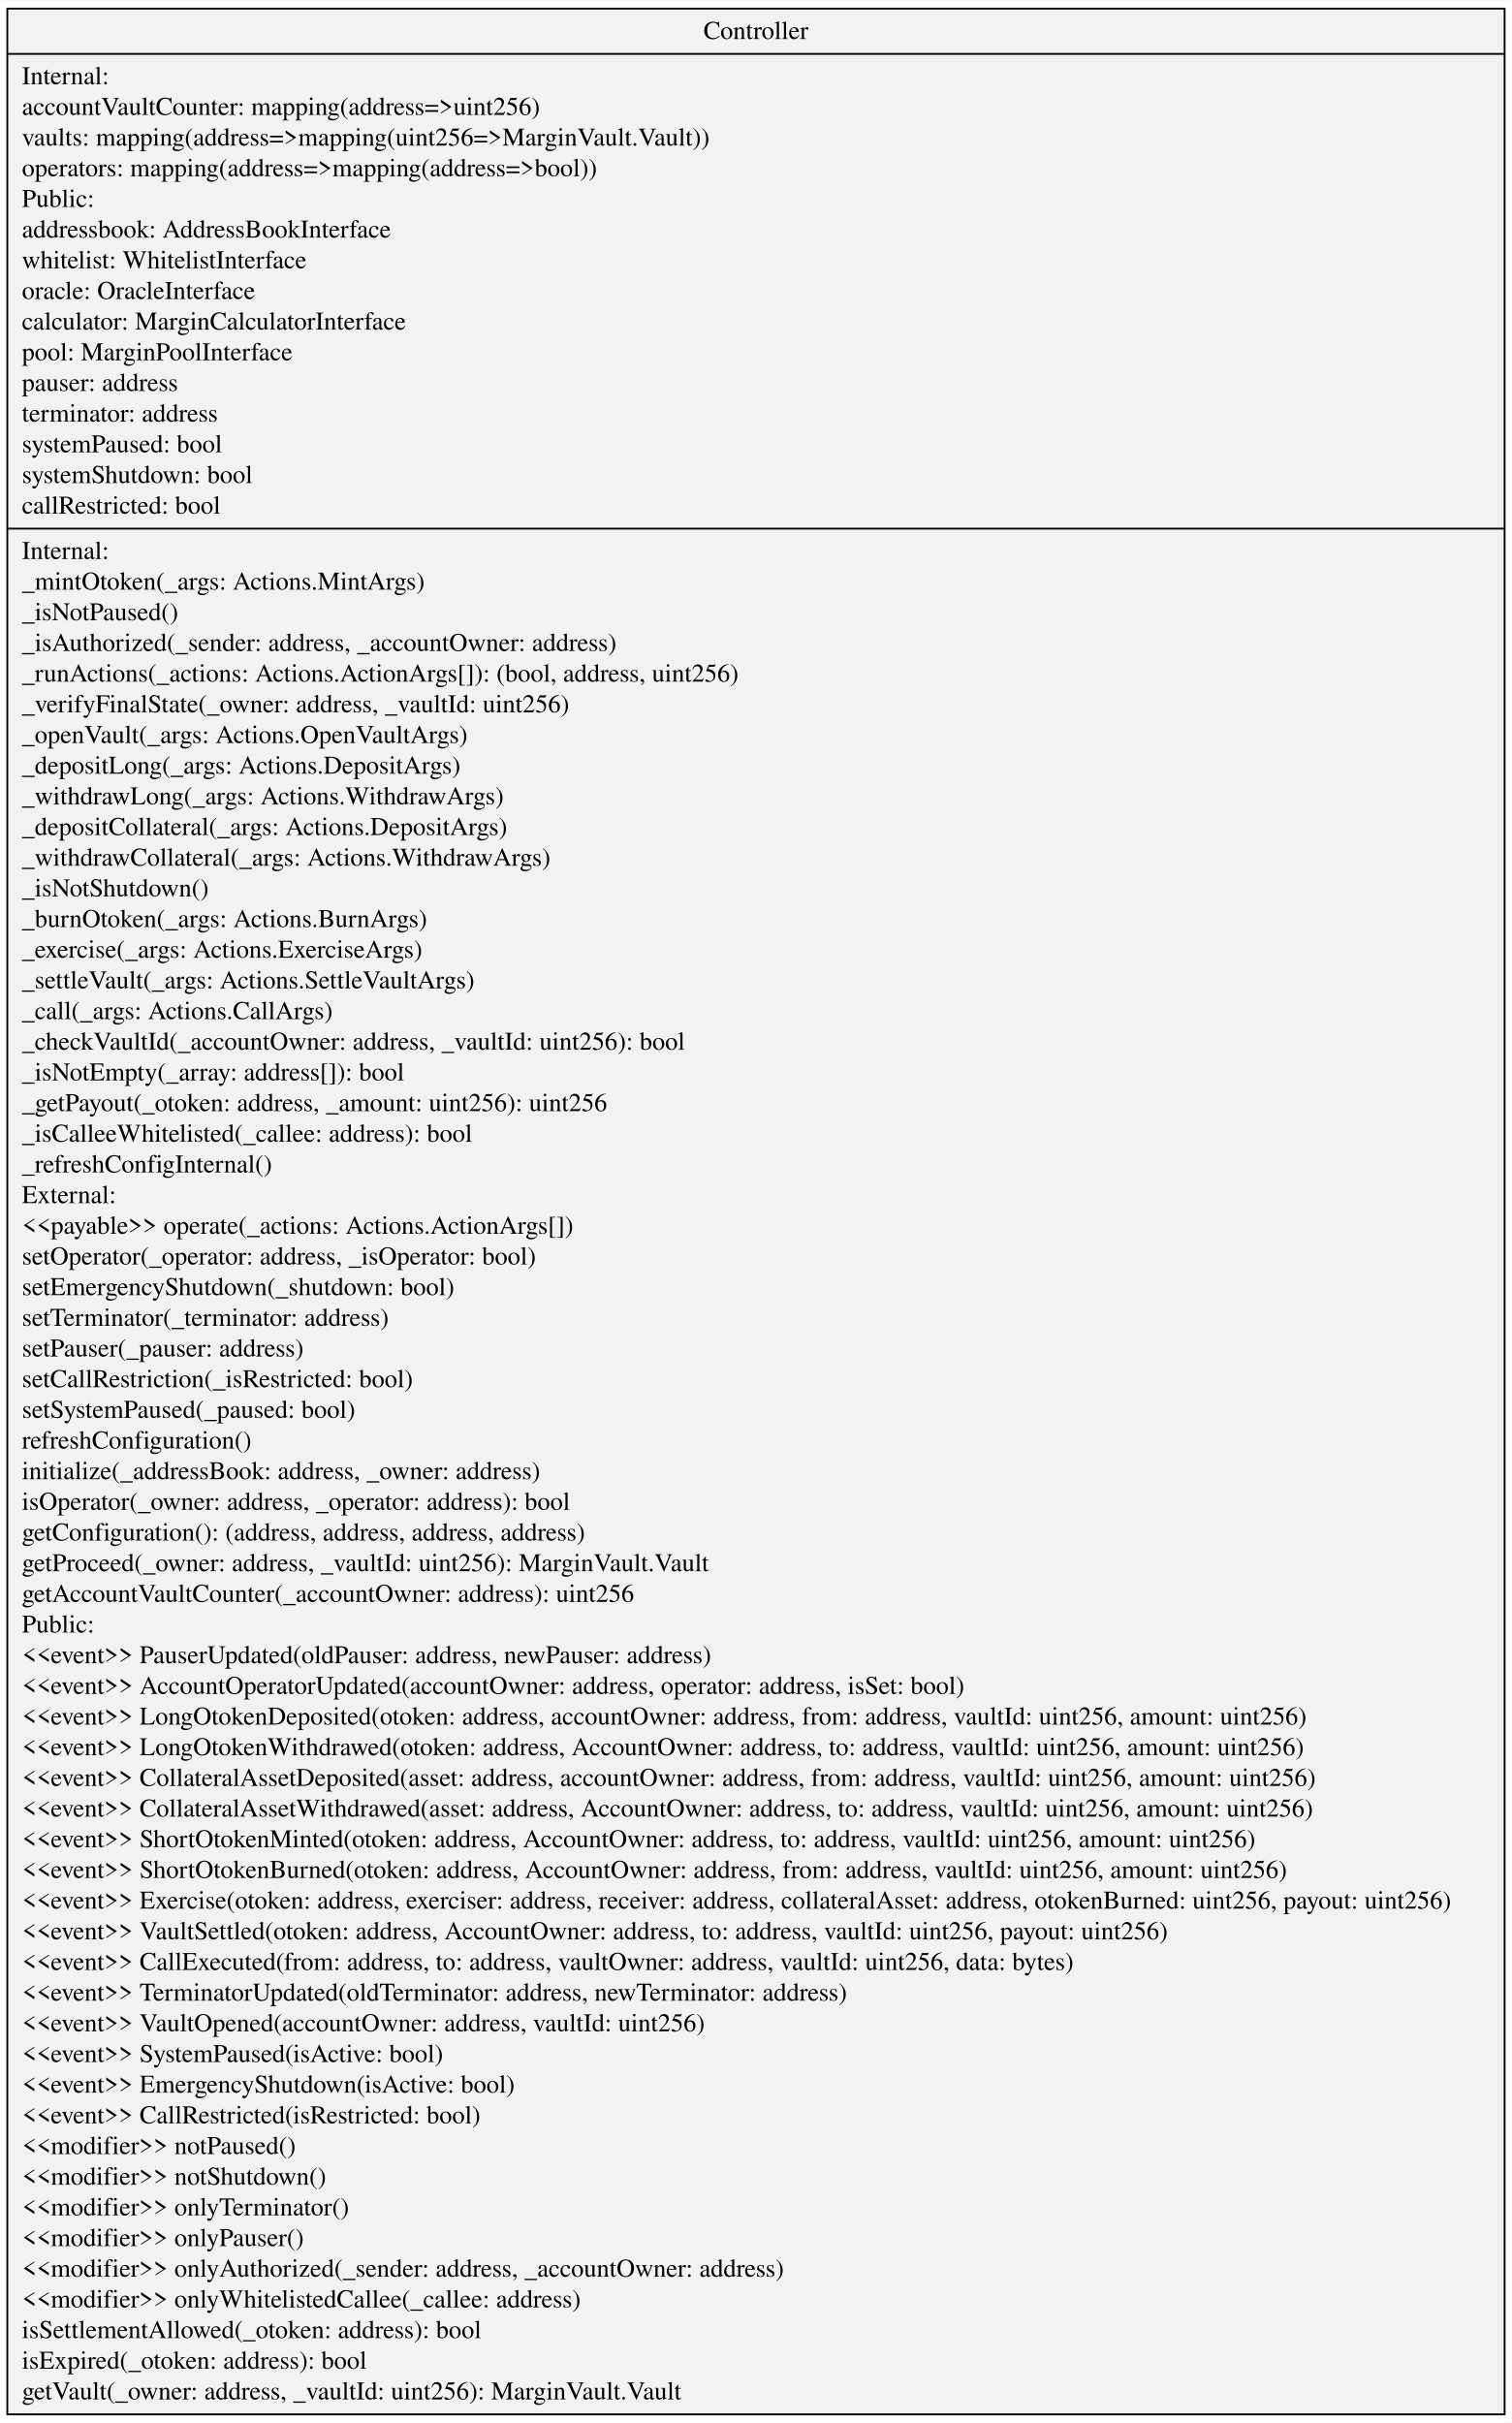
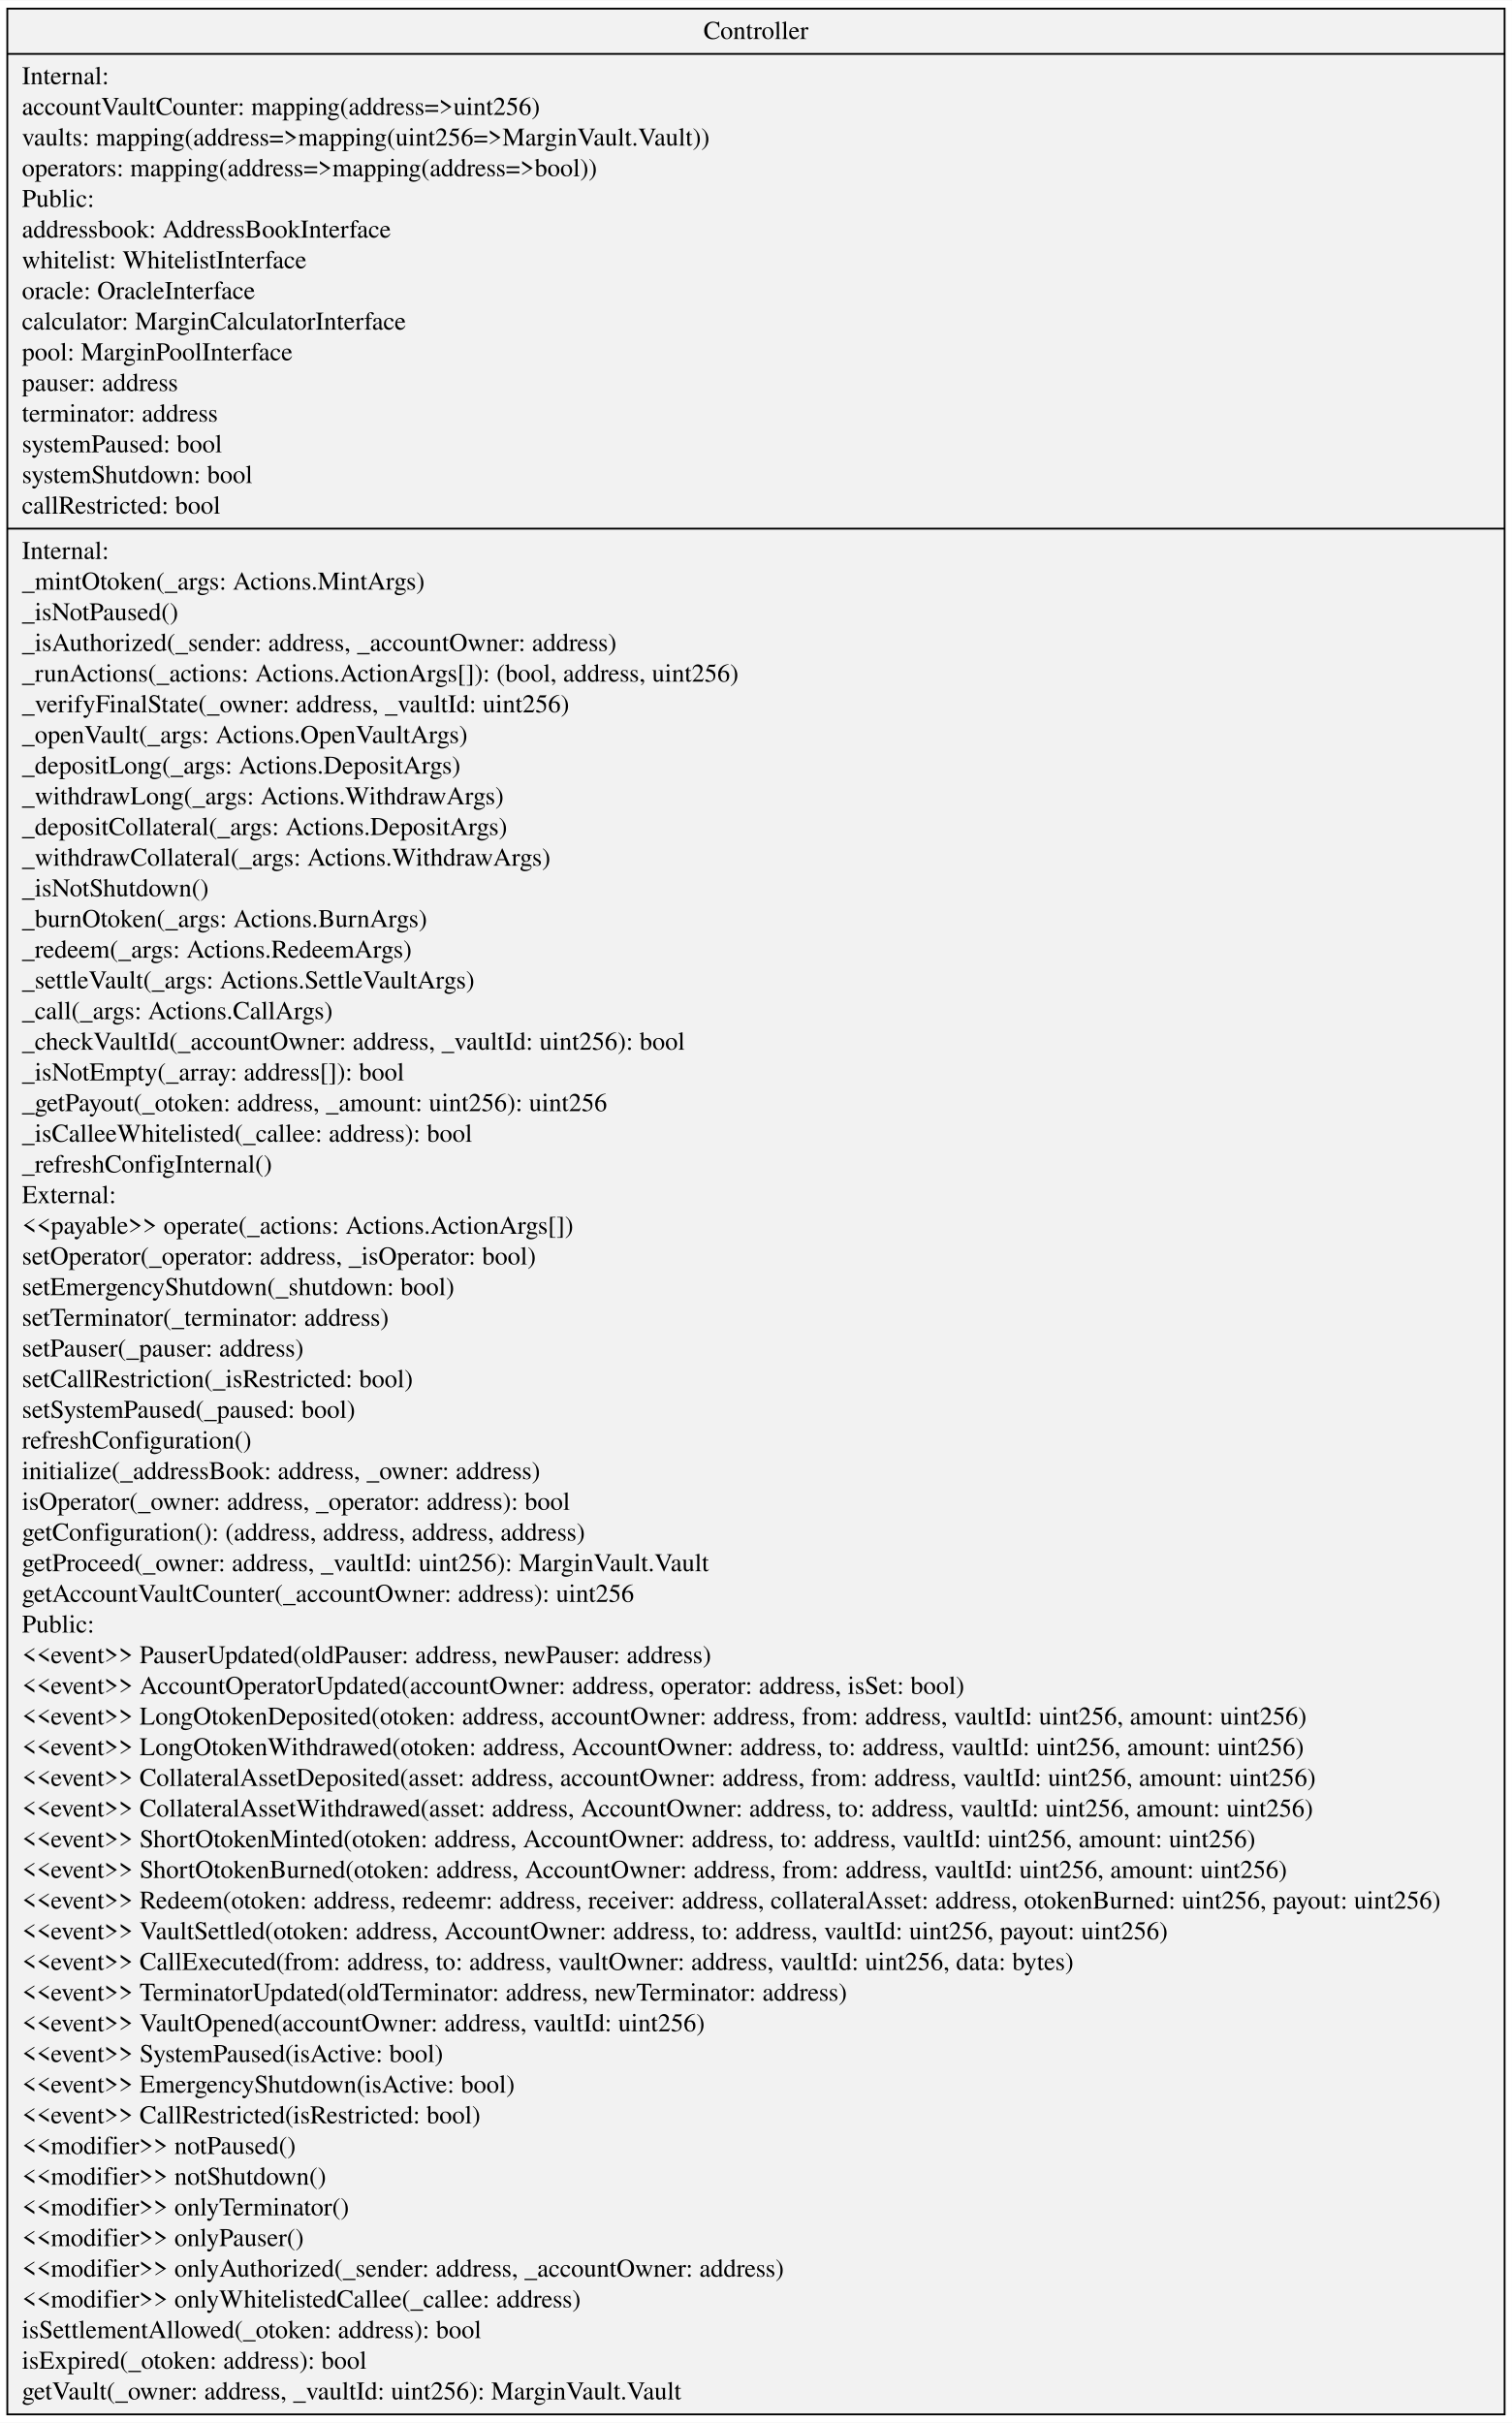
<svg xmlns="http://www.w3.org/2000/svg" width="828pt" height="1327pt" viewBox="0.00 0.00 828.03 1326.60">
  <g id="graph0" class="graph" transform="scale(1 1) rotate(0) translate(4 1322.6)">
    <polygon fill="#ffffff" stroke="transparent" points="-4,4 -4,-1322.6 824.028,-1322.6 824.028,4 -4,4" />
    <g id="node1" class="node">
      <polygon fill="#f2f2f2" stroke="#000000" points="0,-.5 0,-1318.1 820.028,-1318.1 820.028,-.5 0,-.5" />
      <text text-anchor="middle" x="410.014" y="-1301.5" font-family="Times,serif" font-size="14.00" fill="#000000">Controller</text>
      <polyline fill="none" stroke="#000000" points="0,-1293.3 820.028,-1293.3 " />
      <text text-anchor="start" x="8" y="-1276.7" font-family="Times,serif" font-size="14.00" fill="#000000">Internal:</text>
      <text text-anchor="start" x="8" y="-1259.9" font-family="Times,serif" font-size="14.00" fill="#000000">   accountVaultCounter: mapping(address=&gt;uint256)</text>
      <text text-anchor="start" x="8" y="-1243.1" font-family="Times,serif" font-size="14.00" fill="#000000">   vaults: mapping(address=&gt;mapping(uint256=&gt;MarginVault.Vault))</text>
      <text text-anchor="start" x="8" y="-1226.3" font-family="Times,serif" font-size="14.00" fill="#000000">   operators: mapping(address=&gt;mapping(address=&gt;bool))</text>
      <text text-anchor="start" x="8" y="-1209.5" font-family="Times,serif" font-size="14.00" fill="#000000">Public:</text>
      <text text-anchor="start" x="8" y="-1192.7" font-family="Times,serif" font-size="14.00" fill="#000000">   addressbook: AddressBookInterface</text>
      <text text-anchor="start" x="8" y="-1175.9" font-family="Times,serif" font-size="14.00" fill="#000000">   whitelist: WhitelistInterface</text>
      <text text-anchor="start" x="8" y="-1159.1" font-family="Times,serif" font-size="14.00" fill="#000000">   oracle: OracleInterface</text>
      <text text-anchor="start" x="8" y="-1142.3" font-family="Times,serif" font-size="14.00" fill="#000000">   calculator: MarginCalculatorInterface</text>
      <text text-anchor="start" x="8" y="-1125.5" font-family="Times,serif" font-size="14.00" fill="#000000">   pool: MarginPoolInterface</text>
      <text text-anchor="start" x="8" y="-1108.7" font-family="Times,serif" font-size="14.00" fill="#000000">   pauser: address</text>
      <text text-anchor="start" x="8" y="-1091.9" font-family="Times,serif" font-size="14.00" fill="#000000">   terminator: address</text>
      <text text-anchor="start" x="8" y="-1075.1" font-family="Times,serif" font-size="14.00" fill="#000000">   systemPaused: bool</text>
      <text text-anchor="start" x="8" y="-1058.3" font-family="Times,serif" font-size="14.00" fill="#000000">   systemShutdown: bool</text>
      <text text-anchor="start" x="8" y="-1041.5" font-family="Times,serif" font-size="14.00" fill="#000000">   callRestricted: bool</text>
      <polyline fill="none" stroke="#000000" points="0,-1033.3 820.028,-1033.3 " />
      <text text-anchor="start" x="8" y="-1016.7" font-family="Times,serif" font-size="14.00" fill="#000000">Internal:</text>
      <text text-anchor="start" x="8" y="-999.9" font-family="Times,serif" font-size="14.00" fill="#000000">    _mintOtoken(_args: Actions.MintArgs)</text>
      <text text-anchor="start" x="8" y="-983.1" font-family="Times,serif" font-size="14.00" fill="#000000">    _isNotPaused()</text>
      <text text-anchor="start" x="8" y="-966.3" font-family="Times,serif" font-size="14.00" fill="#000000">    _isAuthorized(_sender: address, _accountOwner: address)</text>
      <text text-anchor="start" x="8" y="-949.5" font-family="Times,serif" font-size="14.00" fill="#000000">    _runActions(_actions: Actions.ActionArgs[]): (bool, address, uint256)</text>
      <text text-anchor="start" x="8" y="-932.7" font-family="Times,serif" font-size="14.00" fill="#000000">    _verifyFinalState(_owner: address, _vaultId: uint256)</text>
      <text text-anchor="start" x="8" y="-915.9" font-family="Times,serif" font-size="14.00" fill="#000000">    _openVault(_args: Actions.OpenVaultArgs)</text>
      <text text-anchor="start" x="8" y="-899.1" font-family="Times,serif" font-size="14.00" fill="#000000">    _depositLong(_args: Actions.DepositArgs)</text>
      <text text-anchor="start" x="8" y="-882.3" font-family="Times,serif" font-size="14.00" fill="#000000">    _withdrawLong(_args: Actions.WithdrawArgs)</text>
      <text text-anchor="start" x="8" y="-865.5" font-family="Times,serif" font-size="14.00" fill="#000000">    _depositCollateral(_args: Actions.DepositArgs)</text>
      <text text-anchor="start" x="8" y="-848.7" font-family="Times,serif" font-size="14.00" fill="#000000">    _withdrawCollateral(_args: Actions.WithdrawArgs)</text>
      <text text-anchor="start" x="8" y="-831.9" font-family="Times,serif" font-size="14.00" fill="#000000">    _isNotShutdown()</text>
      <text text-anchor="start" x="8" y="-815.1" font-family="Times,serif" font-size="14.00" fill="#000000">    _burnOtoken(_args: Actions.BurnArgs)</text>
-       <text text-anchor="start" x="8" y="-798.3" font-family="Times,serif" font-size="14.00" fill="#000000">    _exercise(_args: Actions.ExerciseArgs)</text>
+       <text text-anchor="start" x="8" y="-798.3" font-family="Times,serif" font-size="14.00" fill="#000000">    _redeem(_args: Actions.RedeemArgs)</text>
      <text text-anchor="start" x="8" y="-781.5" font-family="Times,serif" font-size="14.00" fill="#000000">    _settleVault(_args: Actions.SettleVaultArgs)</text>
      <text text-anchor="start" x="8" y="-764.7" font-family="Times,serif" font-size="14.00" fill="#000000">    _call(_args: Actions.CallArgs)</text>
      <text text-anchor="start" x="8" y="-747.9" font-family="Times,serif" font-size="14.00" fill="#000000">    _checkVaultId(_accountOwner: address, _vaultId: uint256): bool</text>
      <text text-anchor="start" x="8" y="-731.1" font-family="Times,serif" font-size="14.00" fill="#000000">    _isNotEmpty(_array: address[]): bool</text>
      <text text-anchor="start" x="8" y="-714.3" font-family="Times,serif" font-size="14.00" fill="#000000">    _getPayout(_otoken: address, _amount: uint256): uint256</text>
      <text text-anchor="start" x="8" y="-697.5" font-family="Times,serif" font-size="14.00" fill="#000000">    _isCalleeWhitelisted(_callee: address): bool</text>
      <text text-anchor="start" x="8" y="-680.7" font-family="Times,serif" font-size="14.00" fill="#000000">    _refreshConfigInternal()</text>
      <text text-anchor="start" x="8" y="-663.9" font-family="Times,serif" font-size="14.00" fill="#000000">External:</text>
      <text text-anchor="start" x="8" y="-647.1" font-family="Times,serif" font-size="14.00" fill="#000000">    &lt;&lt;payable&gt;&gt; operate(_actions: Actions.ActionArgs[])</text>
      <text text-anchor="start" x="8" y="-630.3" font-family="Times,serif" font-size="14.00" fill="#000000">    setOperator(_operator: address, _isOperator: bool)</text>
      <text text-anchor="start" x="8" y="-613.5" font-family="Times,serif" font-size="14.00" fill="#000000">    setEmergencyShutdown(_shutdown: bool)</text>
      <text text-anchor="start" x="8" y="-596.7" font-family="Times,serif" font-size="14.00" fill="#000000">    setTerminator(_terminator: address)</text>
      <text text-anchor="start" x="8" y="-579.9" font-family="Times,serif" font-size="14.00" fill="#000000">    setPauser(_pauser: address)</text>
      <text text-anchor="start" x="8" y="-563.1" font-family="Times,serif" font-size="14.00" fill="#000000">    setCallRestriction(_isRestricted: bool)</text>
      <text text-anchor="start" x="8" y="-546.3" font-family="Times,serif" font-size="14.00" fill="#000000">    setSystemPaused(_paused: bool)</text>
      <text text-anchor="start" x="8" y="-529.5" font-family="Times,serif" font-size="14.00" fill="#000000">    refreshConfiguration()</text>
      <text text-anchor="start" x="8" y="-512.7" font-family="Times,serif" font-size="14.00" fill="#000000">    initialize(_addressBook: address, _owner: address)</text>
      <text text-anchor="start" x="8" y="-495.9" font-family="Times,serif" font-size="14.00" fill="#000000">    isOperator(_owner: address, _operator: address): bool</text>
      <text text-anchor="start" x="8" y="-479.1" font-family="Times,serif" font-size="14.00" fill="#000000">    getConfiguration(): (address, address, address, address)</text>
      <text text-anchor="start" x="8" y="-462.3" font-family="Times,serif" font-size="14.00" fill="#000000">    getProceed(_owner: address, _vaultId: uint256): MarginVault.Vault</text>
      <text text-anchor="start" x="8" y="-445.5" font-family="Times,serif" font-size="14.00" fill="#000000">    getAccountVaultCounter(_accountOwner: address): uint256</text>
      <text text-anchor="start" x="8" y="-428.7" font-family="Times,serif" font-size="14.00" fill="#000000">Public:</text>
      <text text-anchor="start" x="8" y="-411.9" font-family="Times,serif" font-size="14.00" fill="#000000">    &lt;&lt;event&gt;&gt; PauserUpdated(oldPauser: address, newPauser: address)</text>
      <text text-anchor="start" x="8" y="-395.1" font-family="Times,serif" font-size="14.00" fill="#000000">    &lt;&lt;event&gt;&gt; AccountOperatorUpdated(accountOwner: address, operator: address, isSet: bool)</text>
      <text text-anchor="start" x="8" y="-378.3" font-family="Times,serif" font-size="14.00" fill="#000000">    &lt;&lt;event&gt;&gt; LongOtokenDeposited(otoken: address, accountOwner: address, from: address, vaultId: uint256, amount: uint256)</text>
      <text text-anchor="start" x="8" y="-361.5" font-family="Times,serif" font-size="14.00" fill="#000000">    &lt;&lt;event&gt;&gt; LongOtokenWithdrawed(otoken: address, AccountOwner: address, to: address, vaultId: uint256, amount: uint256)</text>
      <text text-anchor="start" x="8" y="-344.7" font-family="Times,serif" font-size="14.00" fill="#000000">    &lt;&lt;event&gt;&gt; CollateralAssetDeposited(asset: address, accountOwner: address, from: address, vaultId: uint256, amount: uint256)</text>
      <text text-anchor="start" x="8" y="-327.9" font-family="Times,serif" font-size="14.00" fill="#000000">    &lt;&lt;event&gt;&gt; CollateralAssetWithdrawed(asset: address, AccountOwner: address, to: address, vaultId: uint256, amount: uint256)</text>
      <text text-anchor="start" x="8" y="-311.1" font-family="Times,serif" font-size="14.00" fill="#000000">    &lt;&lt;event&gt;&gt; ShortOtokenMinted(otoken: address, AccountOwner: address, to: address, vaultId: uint256, amount: uint256)</text>
      <text text-anchor="start" x="8" y="-294.3" font-family="Times,serif" font-size="14.00" fill="#000000">    &lt;&lt;event&gt;&gt; ShortOtokenBurned(otoken: address, AccountOwner: address, from: address, vaultId: uint256, amount: uint256)</text>
-       <text text-anchor="start" x="8" y="-277.5" font-family="Times,serif" font-size="14.00" fill="#000000">    &lt;&lt;event&gt;&gt; Exercise(otoken: address, exerciser: address, receiver: address, collateralAsset: address, otokenBurned: uint256, payout: uint256)</text>
+       <text text-anchor="start" x="8" y="-277.5" font-family="Times,serif" font-size="14.00" fill="#000000">    &lt;&lt;event&gt;&gt; Redeem(otoken: address, redeemr: address, receiver: address, collateralAsset: address, otokenBurned: uint256, payout: uint256)</text>
      <text text-anchor="start" x="8" y="-260.7" font-family="Times,serif" font-size="14.00" fill="#000000">    &lt;&lt;event&gt;&gt; VaultSettled(otoken: address, AccountOwner: address, to: address, vaultId: uint256, payout: uint256)</text>
      <text text-anchor="start" x="8" y="-243.9" font-family="Times,serif" font-size="14.00" fill="#000000">    &lt;&lt;event&gt;&gt; CallExecuted(from: address, to: address, vaultOwner: address, vaultId: uint256, data: bytes)</text>
      <text text-anchor="start" x="8" y="-227.1" font-family="Times,serif" font-size="14.00" fill="#000000">    &lt;&lt;event&gt;&gt; TerminatorUpdated(oldTerminator: address, newTerminator: address)</text>
      <text text-anchor="start" x="8" y="-210.3" font-family="Times,serif" font-size="14.00" fill="#000000">    &lt;&lt;event&gt;&gt; VaultOpened(accountOwner: address, vaultId: uint256)</text>
      <text text-anchor="start" x="8" y="-193.5" font-family="Times,serif" font-size="14.00" fill="#000000">    &lt;&lt;event&gt;&gt; SystemPaused(isActive: bool)</text>
      <text text-anchor="start" x="8" y="-176.7" font-family="Times,serif" font-size="14.00" fill="#000000">    &lt;&lt;event&gt;&gt; EmergencyShutdown(isActive: bool)</text>
      <text text-anchor="start" x="8" y="-159.9" font-family="Times,serif" font-size="14.00" fill="#000000">    &lt;&lt;event&gt;&gt; CallRestricted(isRestricted: bool)</text>
      <text text-anchor="start" x="8" y="-143.1" font-family="Times,serif" font-size="14.00" fill="#000000">    &lt;&lt;modifier&gt;&gt; notPaused()</text>
      <text text-anchor="start" x="8" y="-126.3" font-family="Times,serif" font-size="14.00" fill="#000000">    &lt;&lt;modifier&gt;&gt; notShutdown()</text>
      <text text-anchor="start" x="8" y="-109.5" font-family="Times,serif" font-size="14.00" fill="#000000">    &lt;&lt;modifier&gt;&gt; onlyTerminator()</text>
      <text text-anchor="start" x="8" y="-92.7" font-family="Times,serif" font-size="14.00" fill="#000000">    &lt;&lt;modifier&gt;&gt; onlyPauser()</text>
      <text text-anchor="start" x="8" y="-75.9" font-family="Times,serif" font-size="14.00" fill="#000000">    &lt;&lt;modifier&gt;&gt; onlyAuthorized(_sender: address, _accountOwner: address)</text>
      <text text-anchor="start" x="8" y="-59.1" font-family="Times,serif" font-size="14.00" fill="#000000">    &lt;&lt;modifier&gt;&gt; onlyWhitelistedCallee(_callee: address)</text>
      <text text-anchor="start" x="8" y="-42.3" font-family="Times,serif" font-size="14.00" fill="#000000">    isSettlementAllowed(_otoken: address): bool</text>
      <text text-anchor="start" x="8" y="-25.5" font-family="Times,serif" font-size="14.00" fill="#000000">    isExpired(_otoken: address): bool</text>
      <text text-anchor="start" x="8" y="-8.7" font-family="Times,serif" font-size="14.00" fill="#000000">    getVault(_owner: address, _vaultId: uint256): MarginVault.Vault</text>
    </g>
  </g>
</svg>
